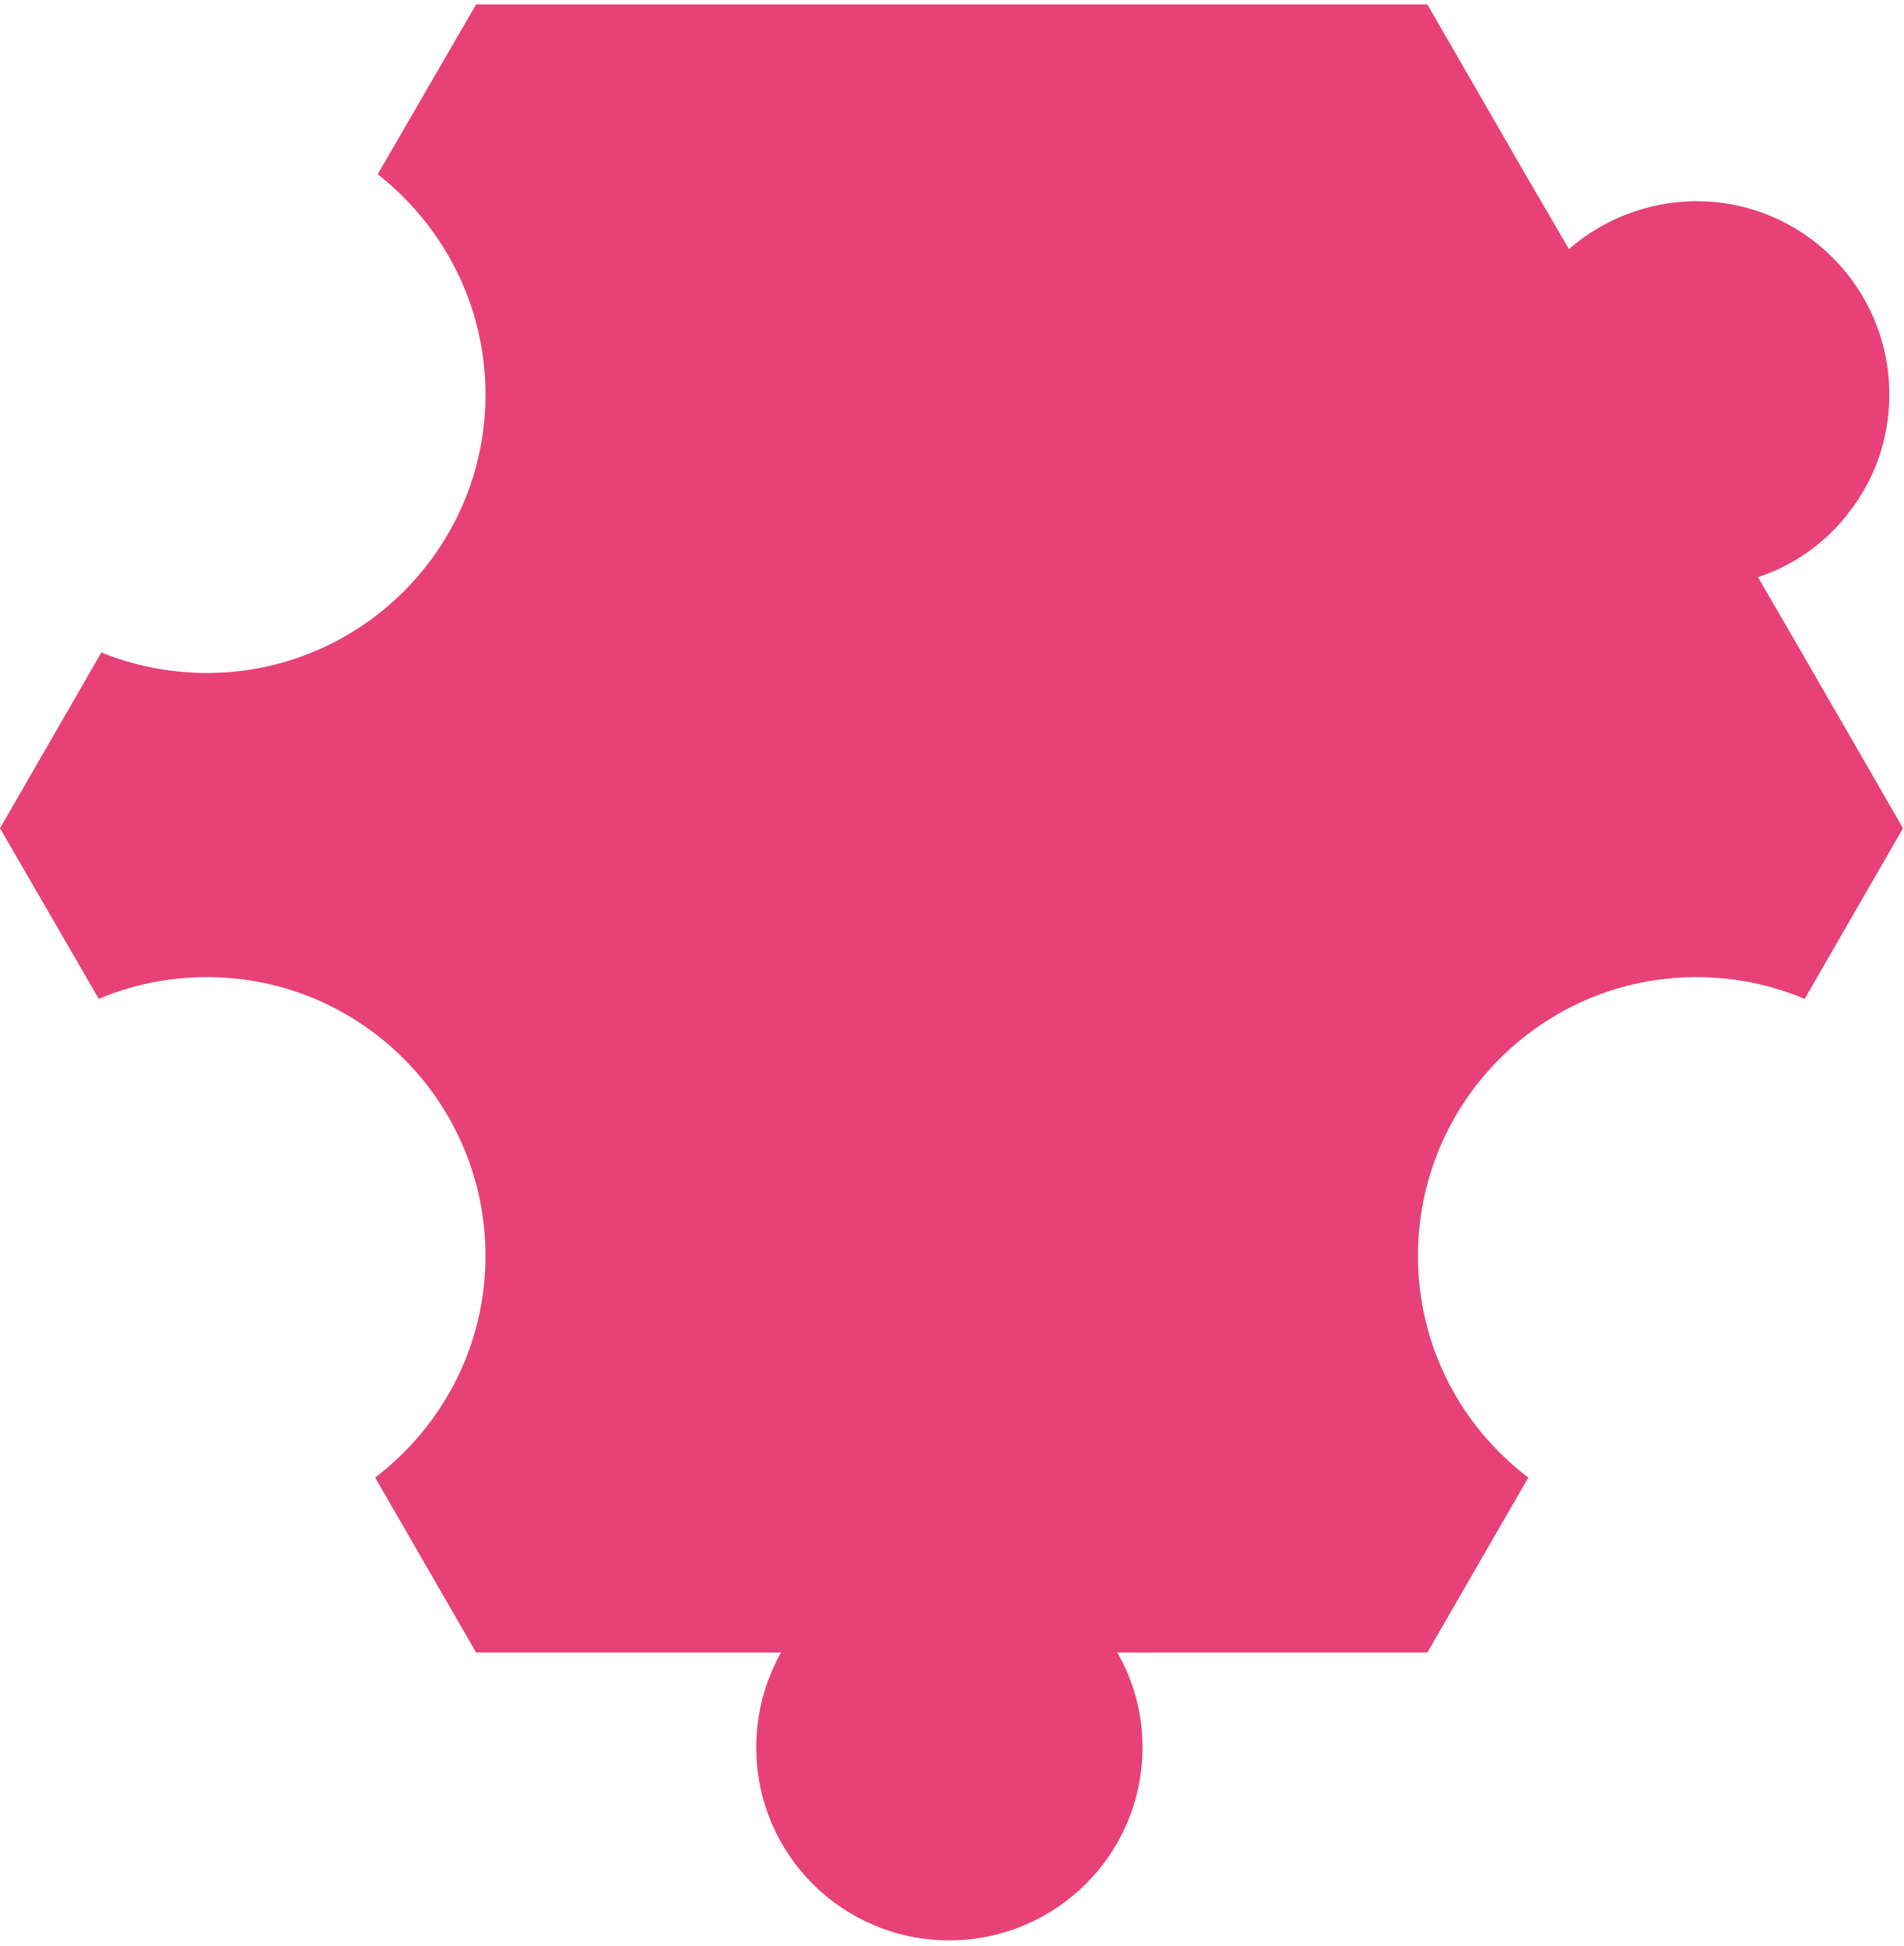
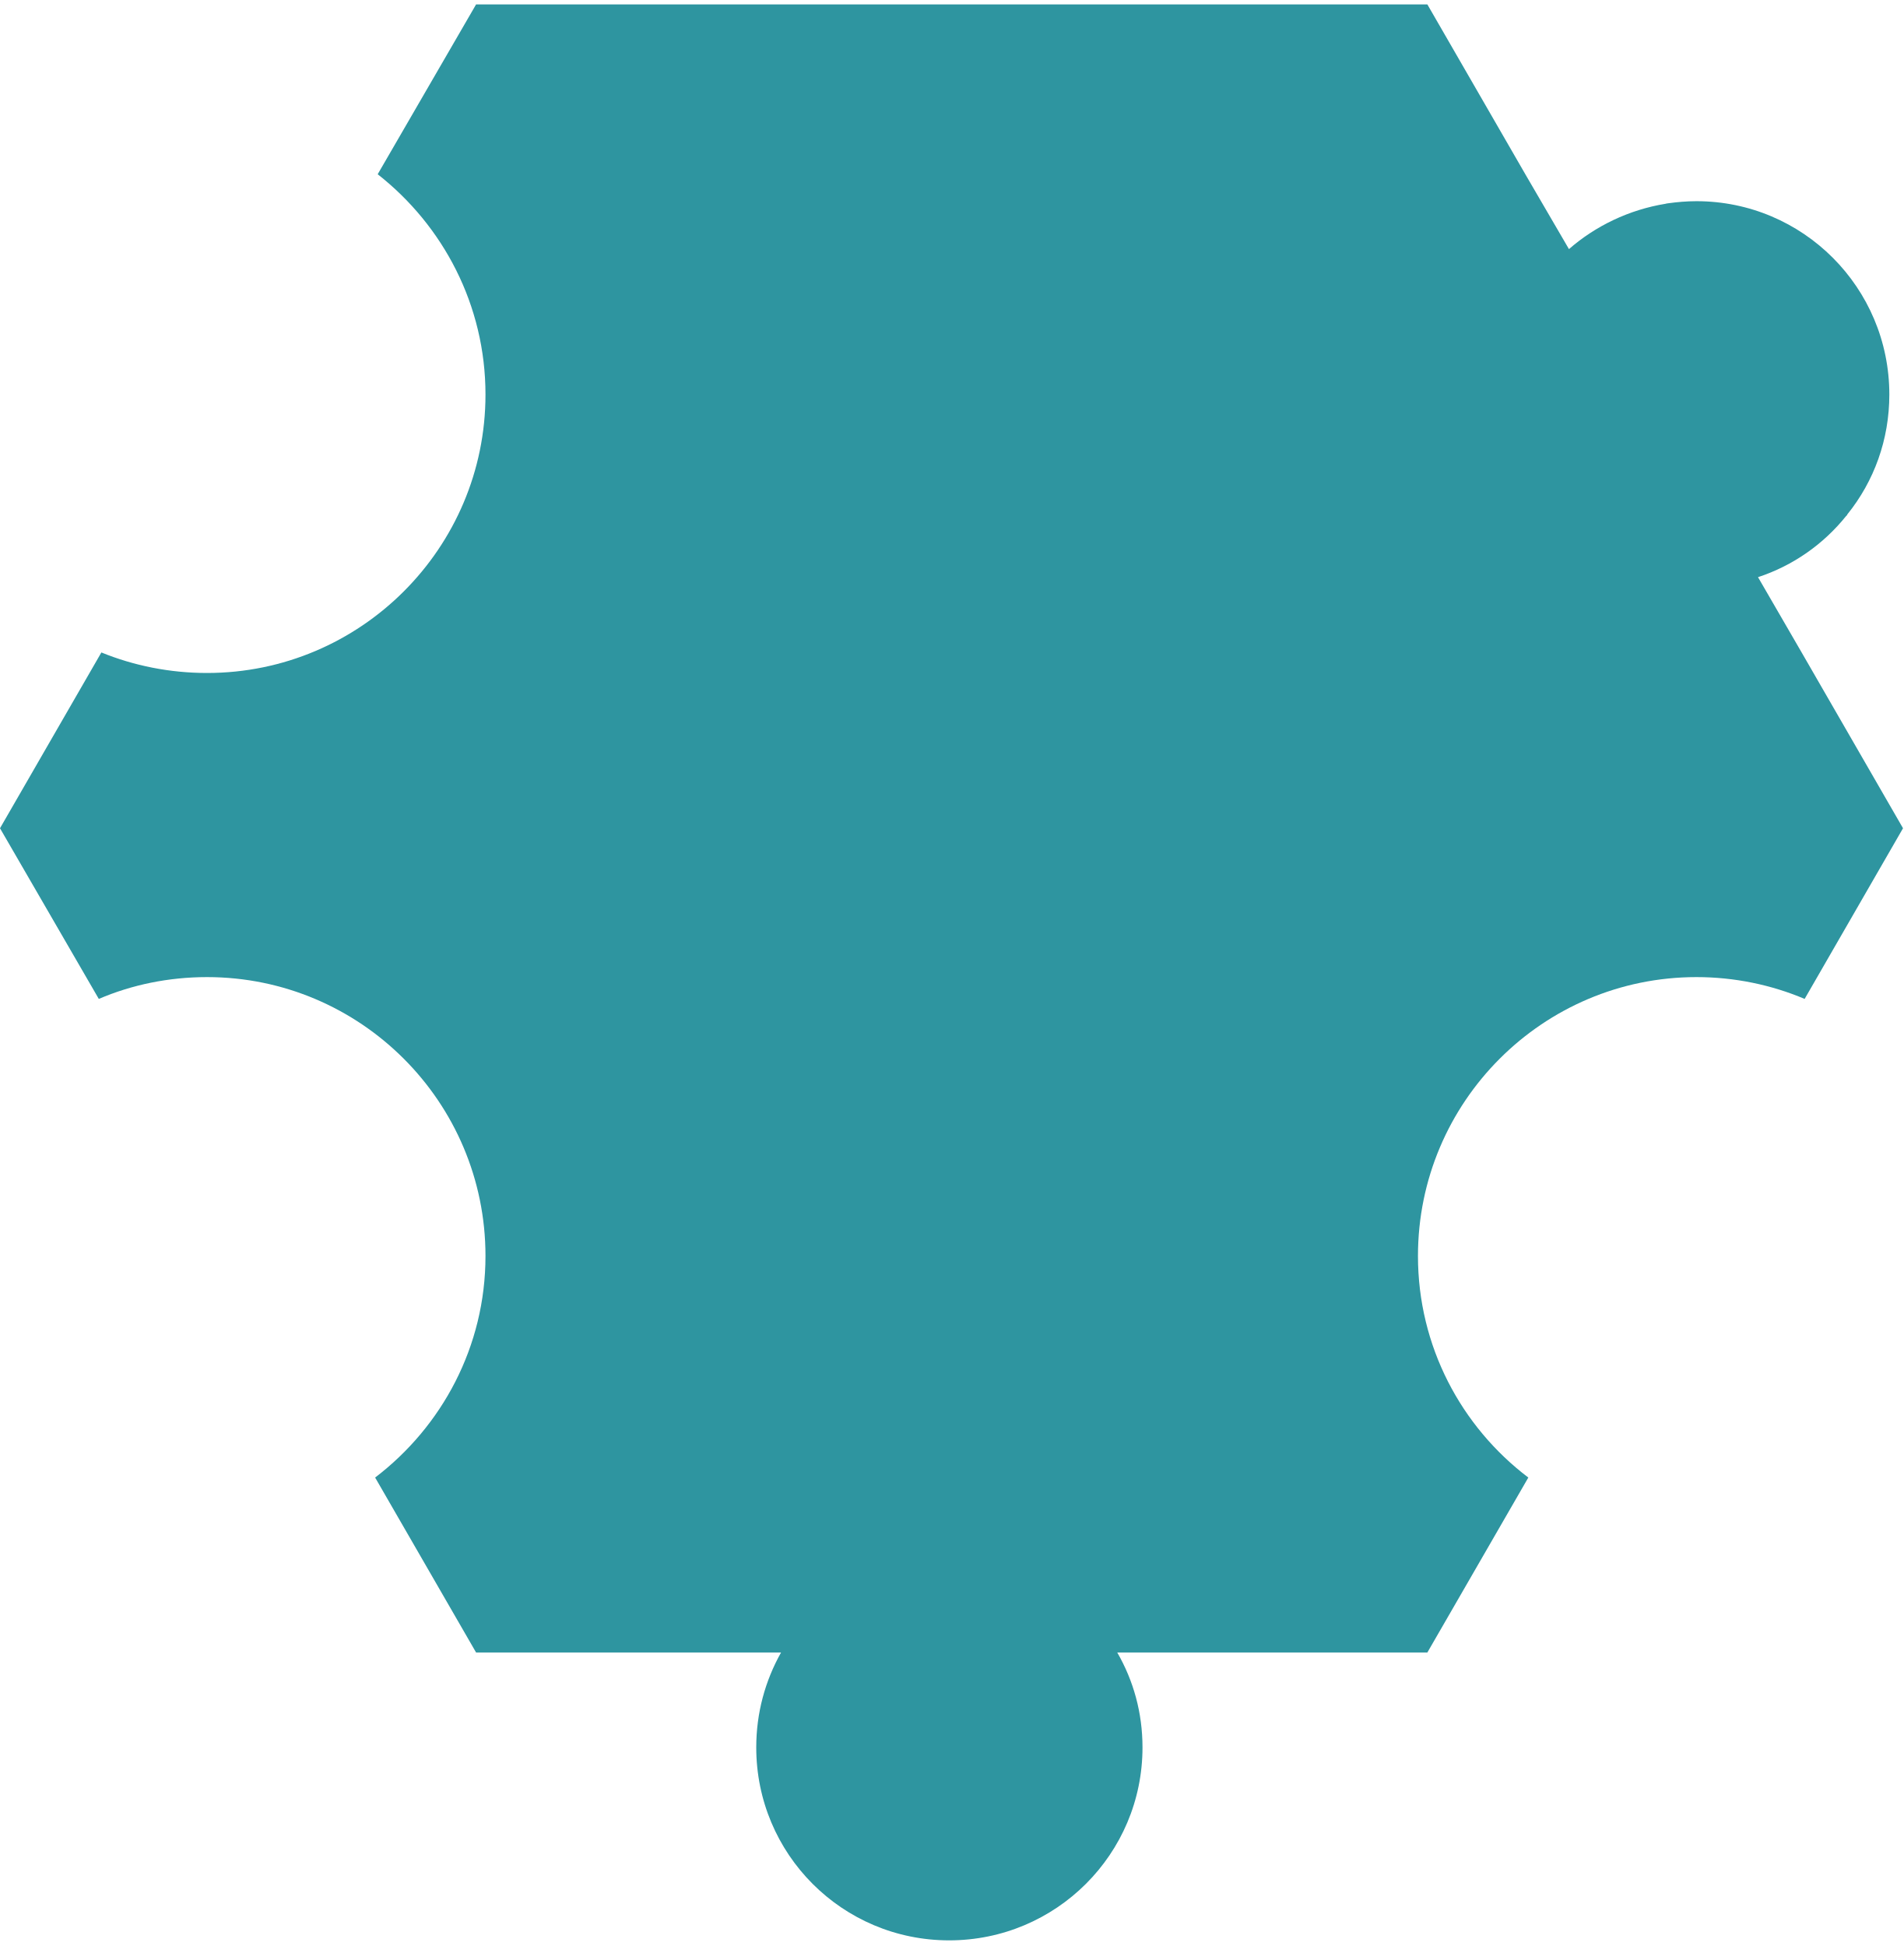
<svg xmlns="http://www.w3.org/2000/svg" width="271" height="277" viewBox="0 0 271 277" fill="none">
-   <path d="M270.877 117.896L256.874 142.189C252.125 140.18 246.888  139.084 241.47 139.084C219.612 139.084 201.834 156.862 201.834  178.781C201.834 191.627 207.983 203.074 217.542 210.319L203.173  235.221H159.031C161.345 239.239 162.624 243.806 162.624 248.737C162.624  263.898 150.325 276.197 135.104 276.197C119.882 276.197 107.645 263.898  107.645 248.737C107.645 243.806 108.923 239.239 111.176  235.221H67.765L53.396 210.319C62.894 203.074 69.104 191.688 69.104  178.781C69.104 156.862 51.326 139.084 29.468 139.084C23.989 139.084  18.753 140.18 14.064 142.189L0 117.896L14.43 92.872C19.057 94.76  24.171 95.794 29.468 95.794C51.326 95.794 69.104 78.016 69.104  56.158C69.104 43.434 63.077 32.109 53.761 24.803L67.765  0.631H203.173L217.116 24.803L223.326 35.458C227.101 32.17 231.85  29.856 237.086 29.004C237.086 29.004 237.269 28.943 237.39  28.943C238.73 28.76 240.069 28.638 241.47 28.638C256.63 28.638  268.929 40.937 268.929 56.158C268.929 62.612 266.737 68.518 262.962  73.206C262.962 73.206 262.901 73.389 262.779 73.45C259.553 77.468  255.23 80.512 250.237 82.156L256.447 92.872L270.877 117.896Z" fill="#E74177" />
+   <path d="M270.877 117.896L256.874 142.189C252.125 140.18 246.888  139.084 241.47 139.084C219.612 139.084 201.834 156.862 201.834  178.781C201.834 191.627 207.983 203.074 217.542 210.319L203.173  235.221H159.031C161.345 239.239 162.624 243.806 162.624 248.737C162.624  263.898 150.325 276.197 135.104 276.197C119.882 276.197 107.645 263.898  107.645 248.737C107.645 243.806 108.923 239.239 111.176  235.221H67.765L53.396 210.319C62.894 203.074 69.104 191.688 69.104  178.781C69.104 156.862 51.326 139.084 29.468 139.084C23.989 139.084  18.753 140.18 14.064 142.189L0 117.896L14.43 92.872C19.057 94.76  24.171 95.794 29.468 95.794C51.326 95.794 69.104 78.016 69.104  56.158C69.104 43.434 63.077 32.109 53.761 24.803L67.765  0.631H203.173L217.116 24.803L223.326 35.458C227.101 32.17 231.85  29.856 237.086 29.004C237.086 29.004 237.269 28.943 237.39  28.943C238.73 28.76 240.069 28.638 241.47 28.638C256.63 28.638  268.929 40.937 268.929 56.158C268.929 62.612 266.737 68.518 262.962  73.206C262.962 73.206 262.901 73.389 262.779 73.45C259.553 77.468  255.23 80.512 250.237 82.156L256.447 92.872L270.877 117.896Z" fill="#2E95A0" />
</svg>
